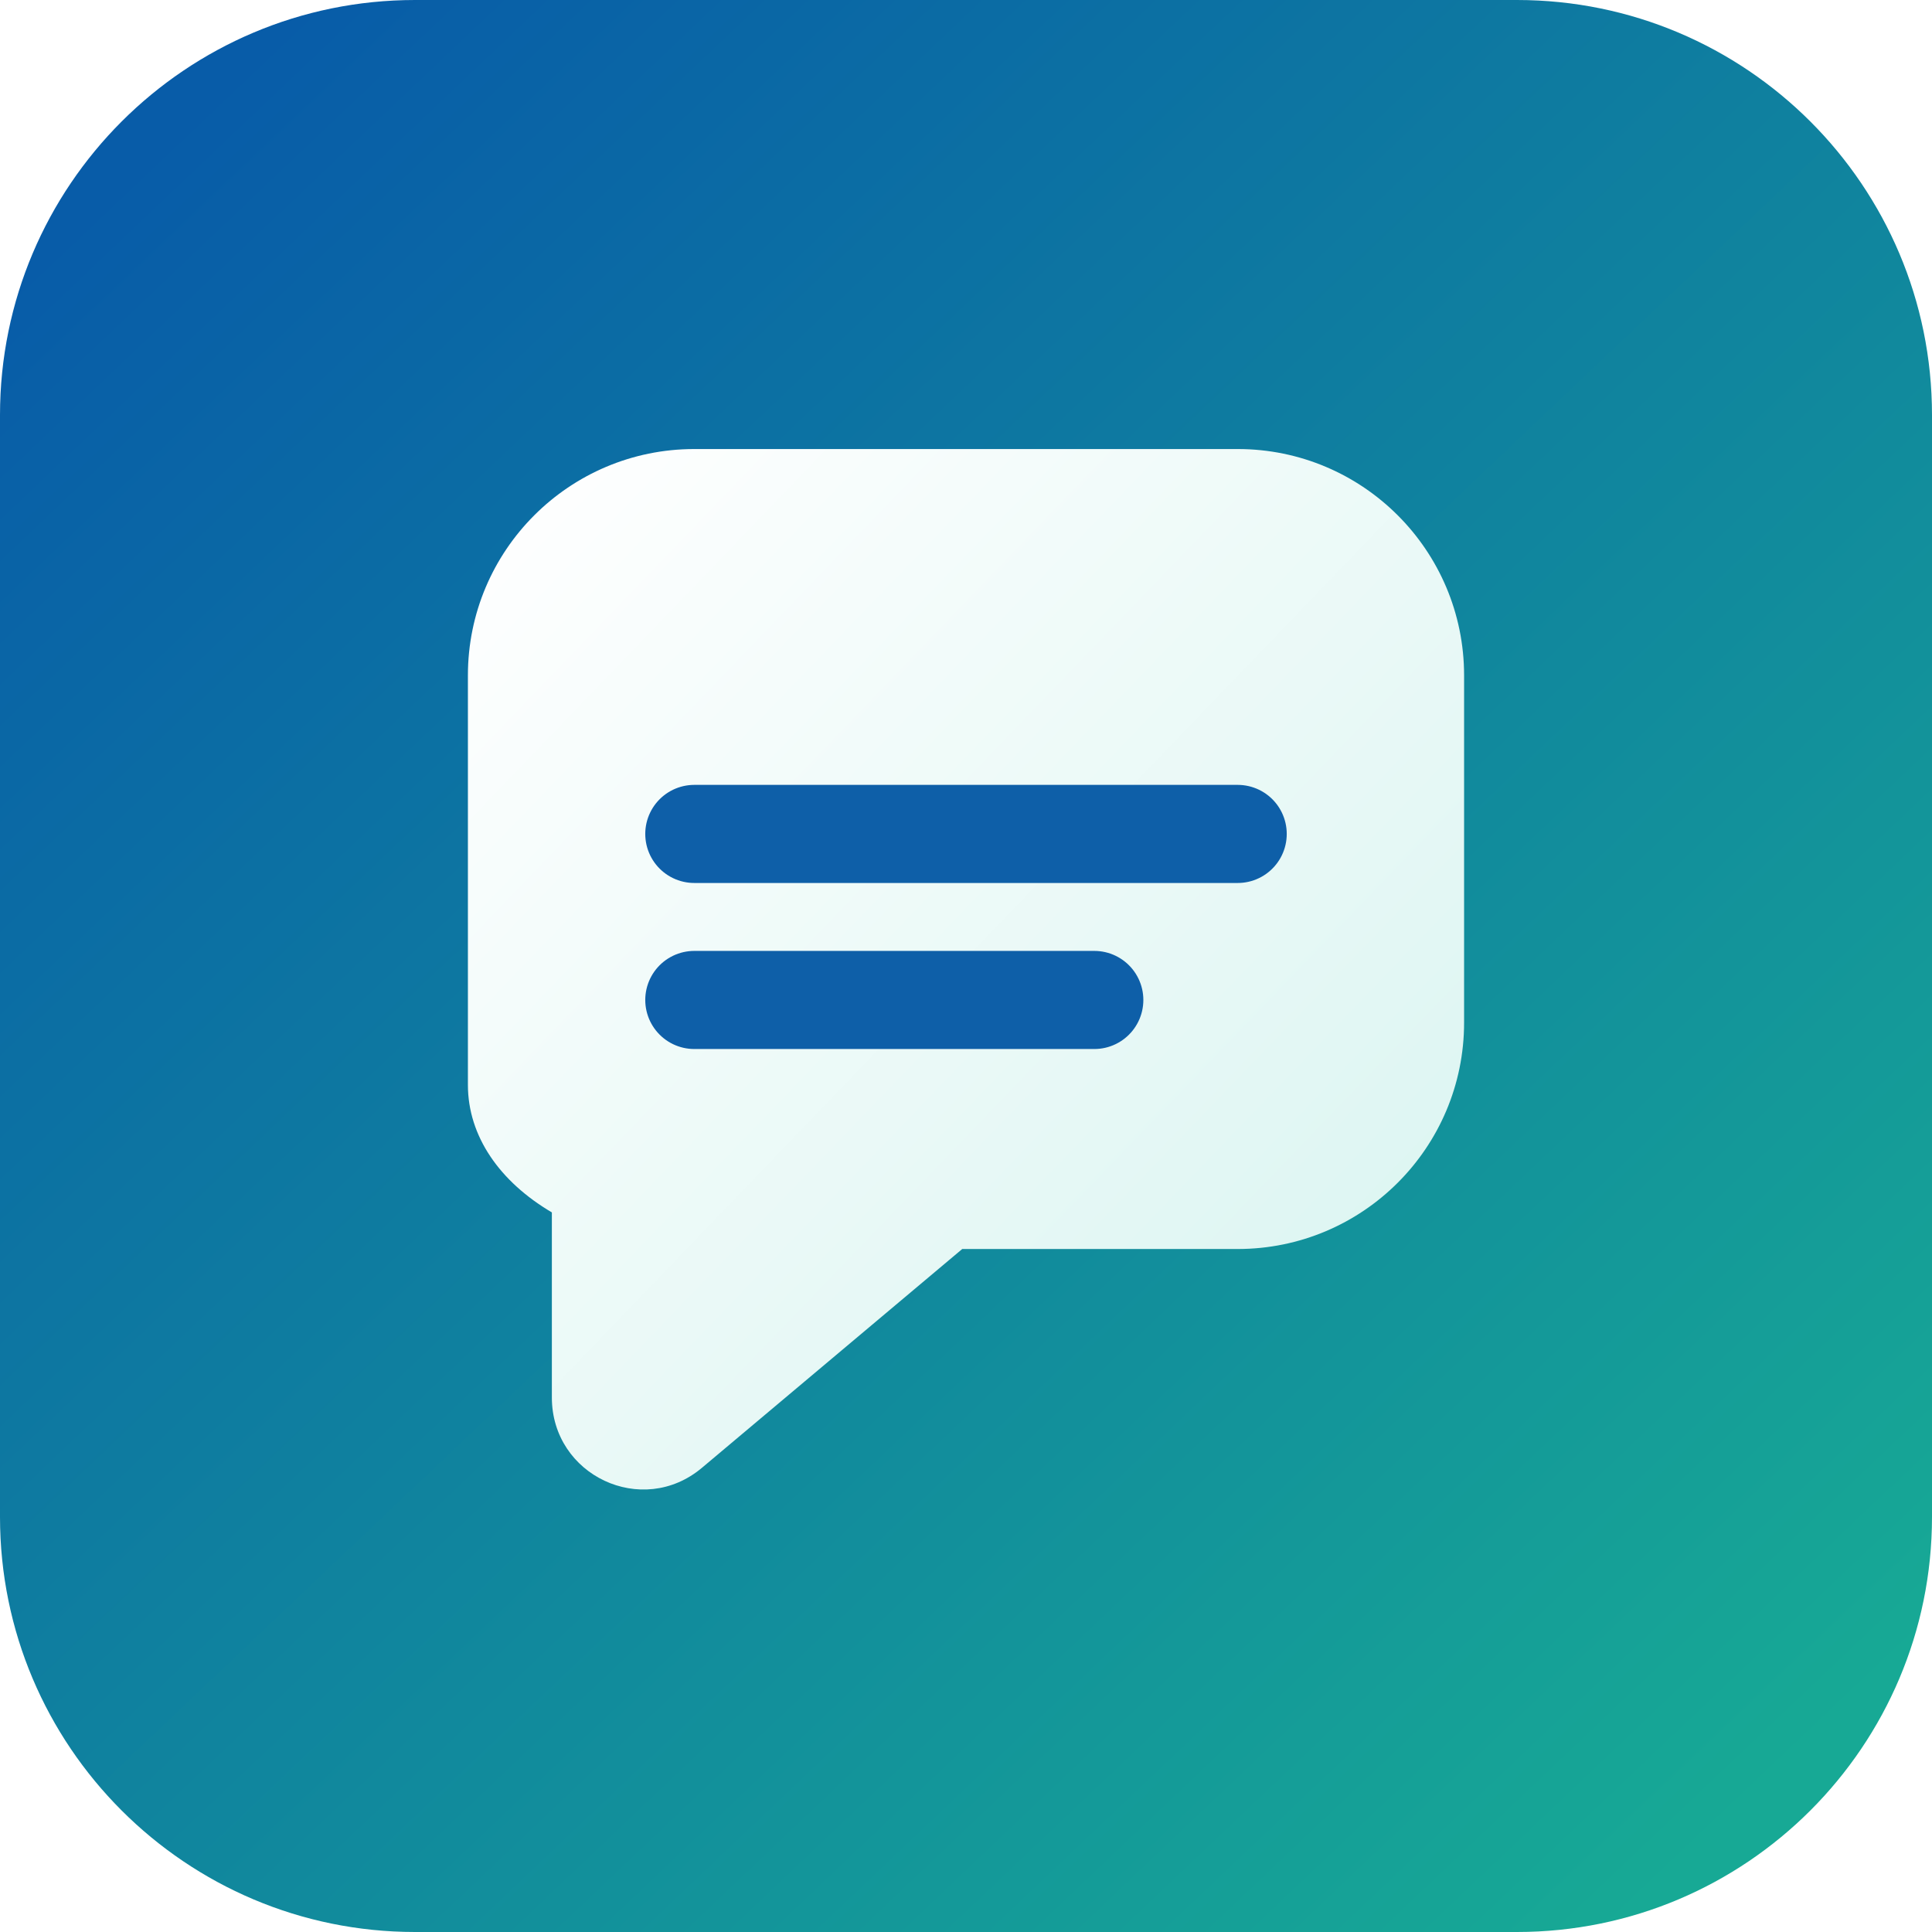
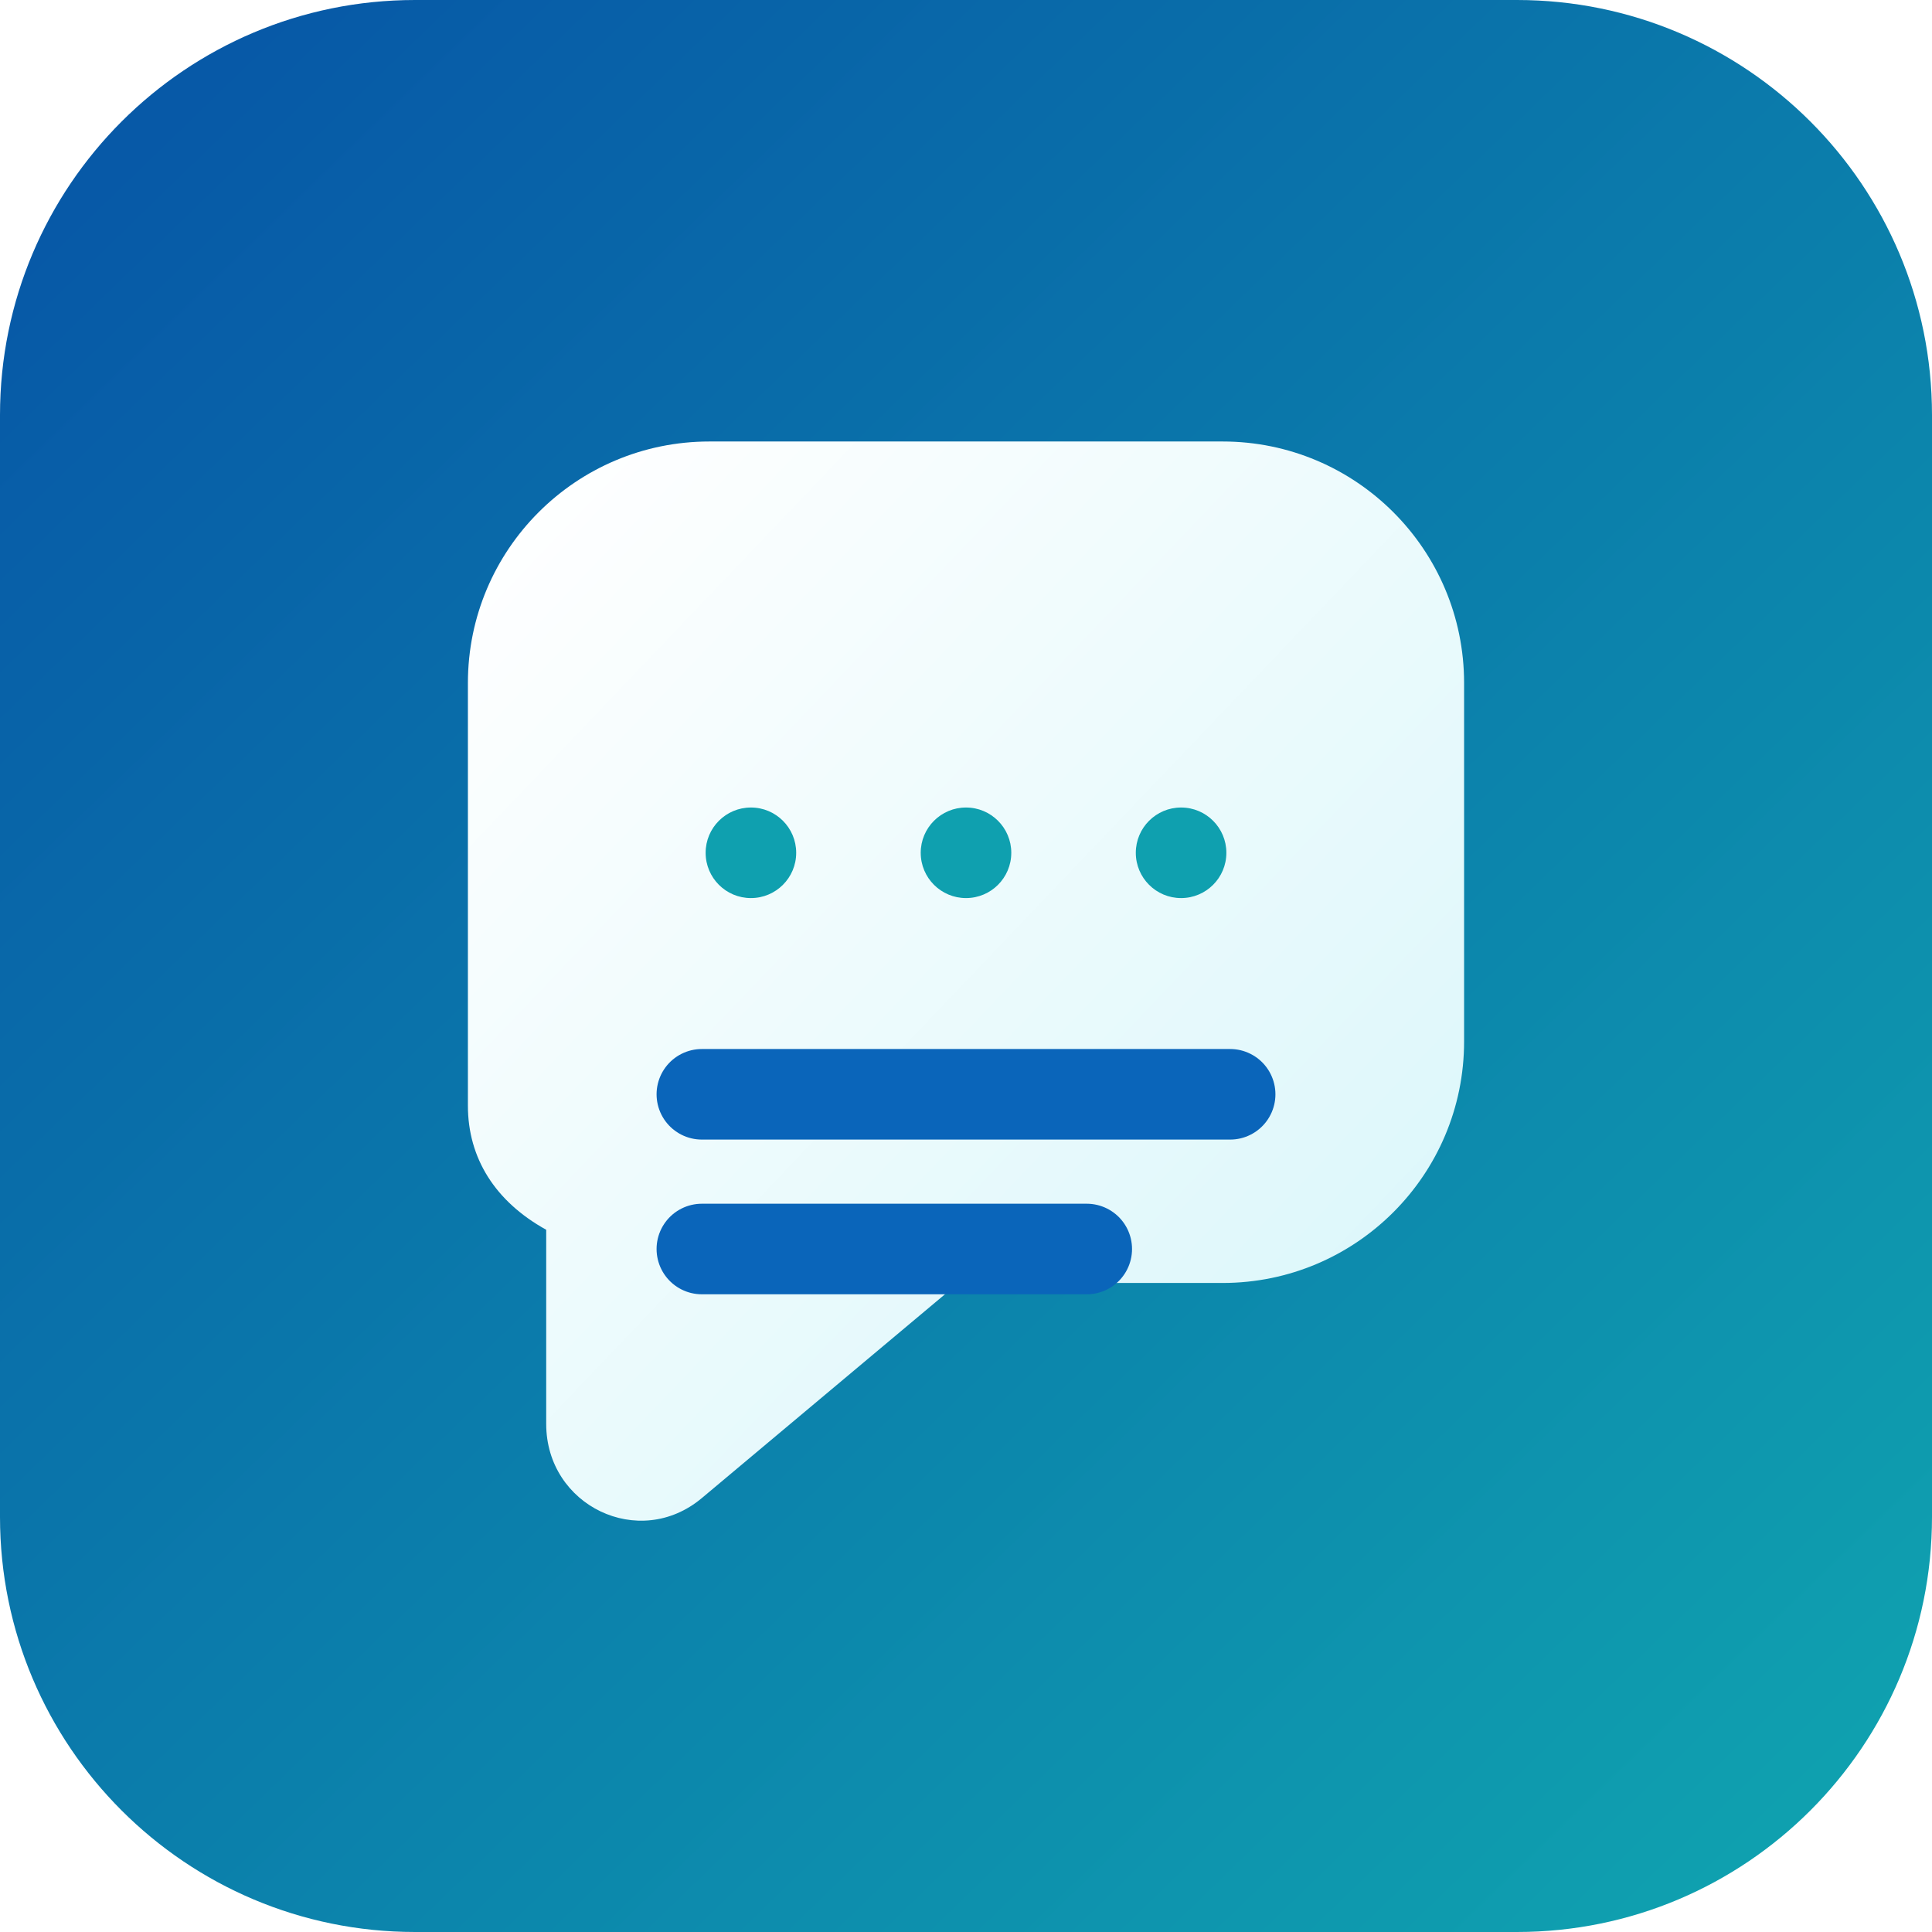
<svg xmlns="http://www.w3.org/2000/svg" width="1024" height="1024" viewBox="0 0 1024 1024" fill="none" role="img" aria-labelledby="title desc">
  <defs>
-     <linearGradient id="bg" x1="90" y1="70" x2="930" y2="955" gradientUnits="userSpaceOnUse">
-       <stop offset="0" stop-color="#085CA8" />
-       <stop offset="1" stop-color="#17A995" />
+     <linearGradient id="mask-bg" x1="80" y1="72" x2="944" y2="964" gradientUnits="userSpaceOnUse">
+       <stop offset="0" stop-color="#0759A7" />
+       <stop offset="1" stop-color="#0FA0AF" />
    </linearGradient>
-     <linearGradient id="inner" x1="250" y1="260" x2="770" y2="760" gradientUnits="userSpaceOnUse">
+     <linearGradient id="mask-bubble" x1="252" y1="272" x2="772" y2="768" gradientUnits="userSpaceOnUse">
      <stop offset="0" stop-color="#FFFFFF" />
-       <stop offset="1" stop-color="#D8F4F0" />
+       <stop offset="1" stop-color="#D8F6FA" />
    </linearGradient>
  </defs>
-   <rect width="1024" height="1024" rx="220" fill="url(#bg)" />
-   <path d="M248 358c0-66.274 53.726-120 120-120h288c66.274 0 120 53.726 120 120v184c0 66.274-53.726 120-120 120H510l-138 116c-31.643 26.581-79.5 4.023-79.5-37.3V642.6C264.9 626.35 248 602.26 248 575V358Z" fill="url(#inner)" />
-   <path d="M368 442h288" stroke="#0E5FA8" stroke-width="52" stroke-linecap="round" />
-   <path d="M368 530h212" stroke="#0E5FA8" stroke-width="52" stroke-linecap="round" />
+   <rect width="1024" height="1024" rx="220" fill="url(#mask-bg)" />
+   <path d="M248 362c0-70.69 57.31-128 128-128h272c70.69 0 128 57.31 128 128v190c0 70.69-57.31 128-128 128H508l-136 114c-33.2 27.87-82.5 4.08-82.5-39.27V651.8C262.4 636.8 248 613.8 248 586V362Z" fill="url(#mask-bubble)" />
+   <circle cx="398" cy="452" r="24" fill="#0FA0AF" />
+   <circle cx="512" cy="452" r="24" fill="#0FA0AF" />
+   <circle cx="626" cy="452" r="24" fill="#0FA0AF" />
+   <path d="M372 580h280" stroke="#0A65BA" stroke-width="48" stroke-linecap="round" />
+   <path d="M372 662h204" stroke="#0A65BA" stroke-width="48" stroke-linecap="round" />
</svg>
